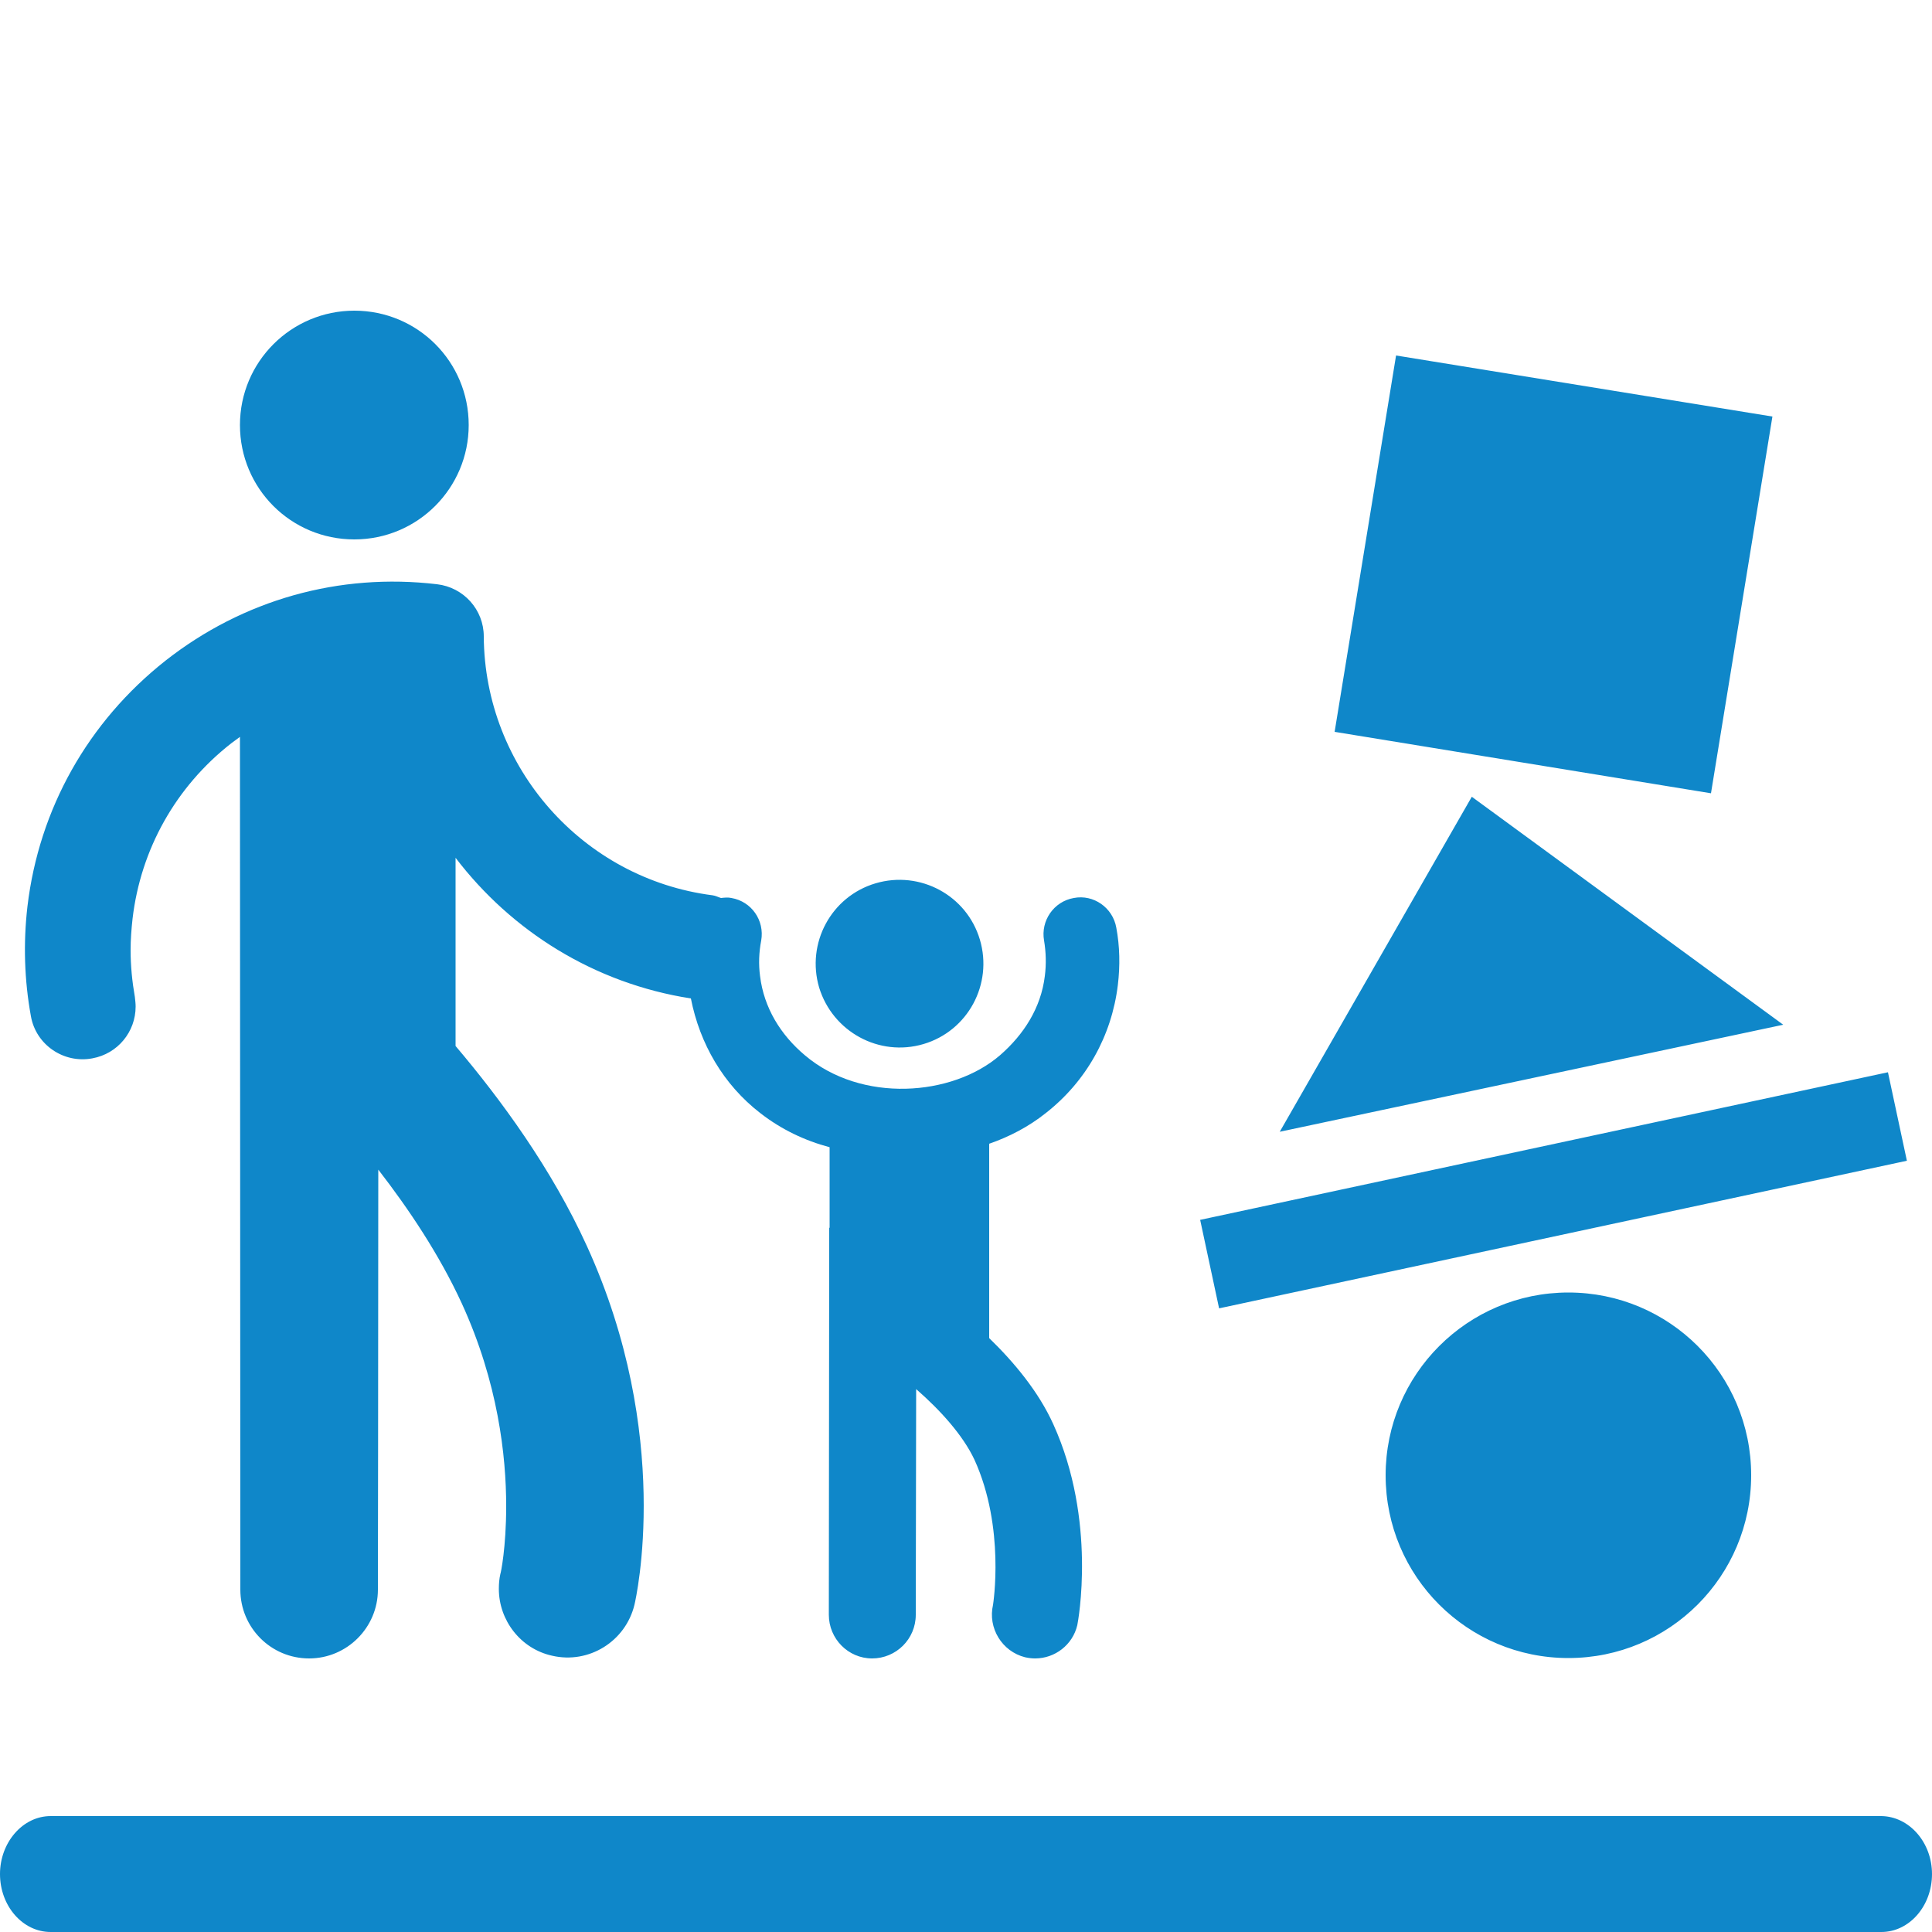
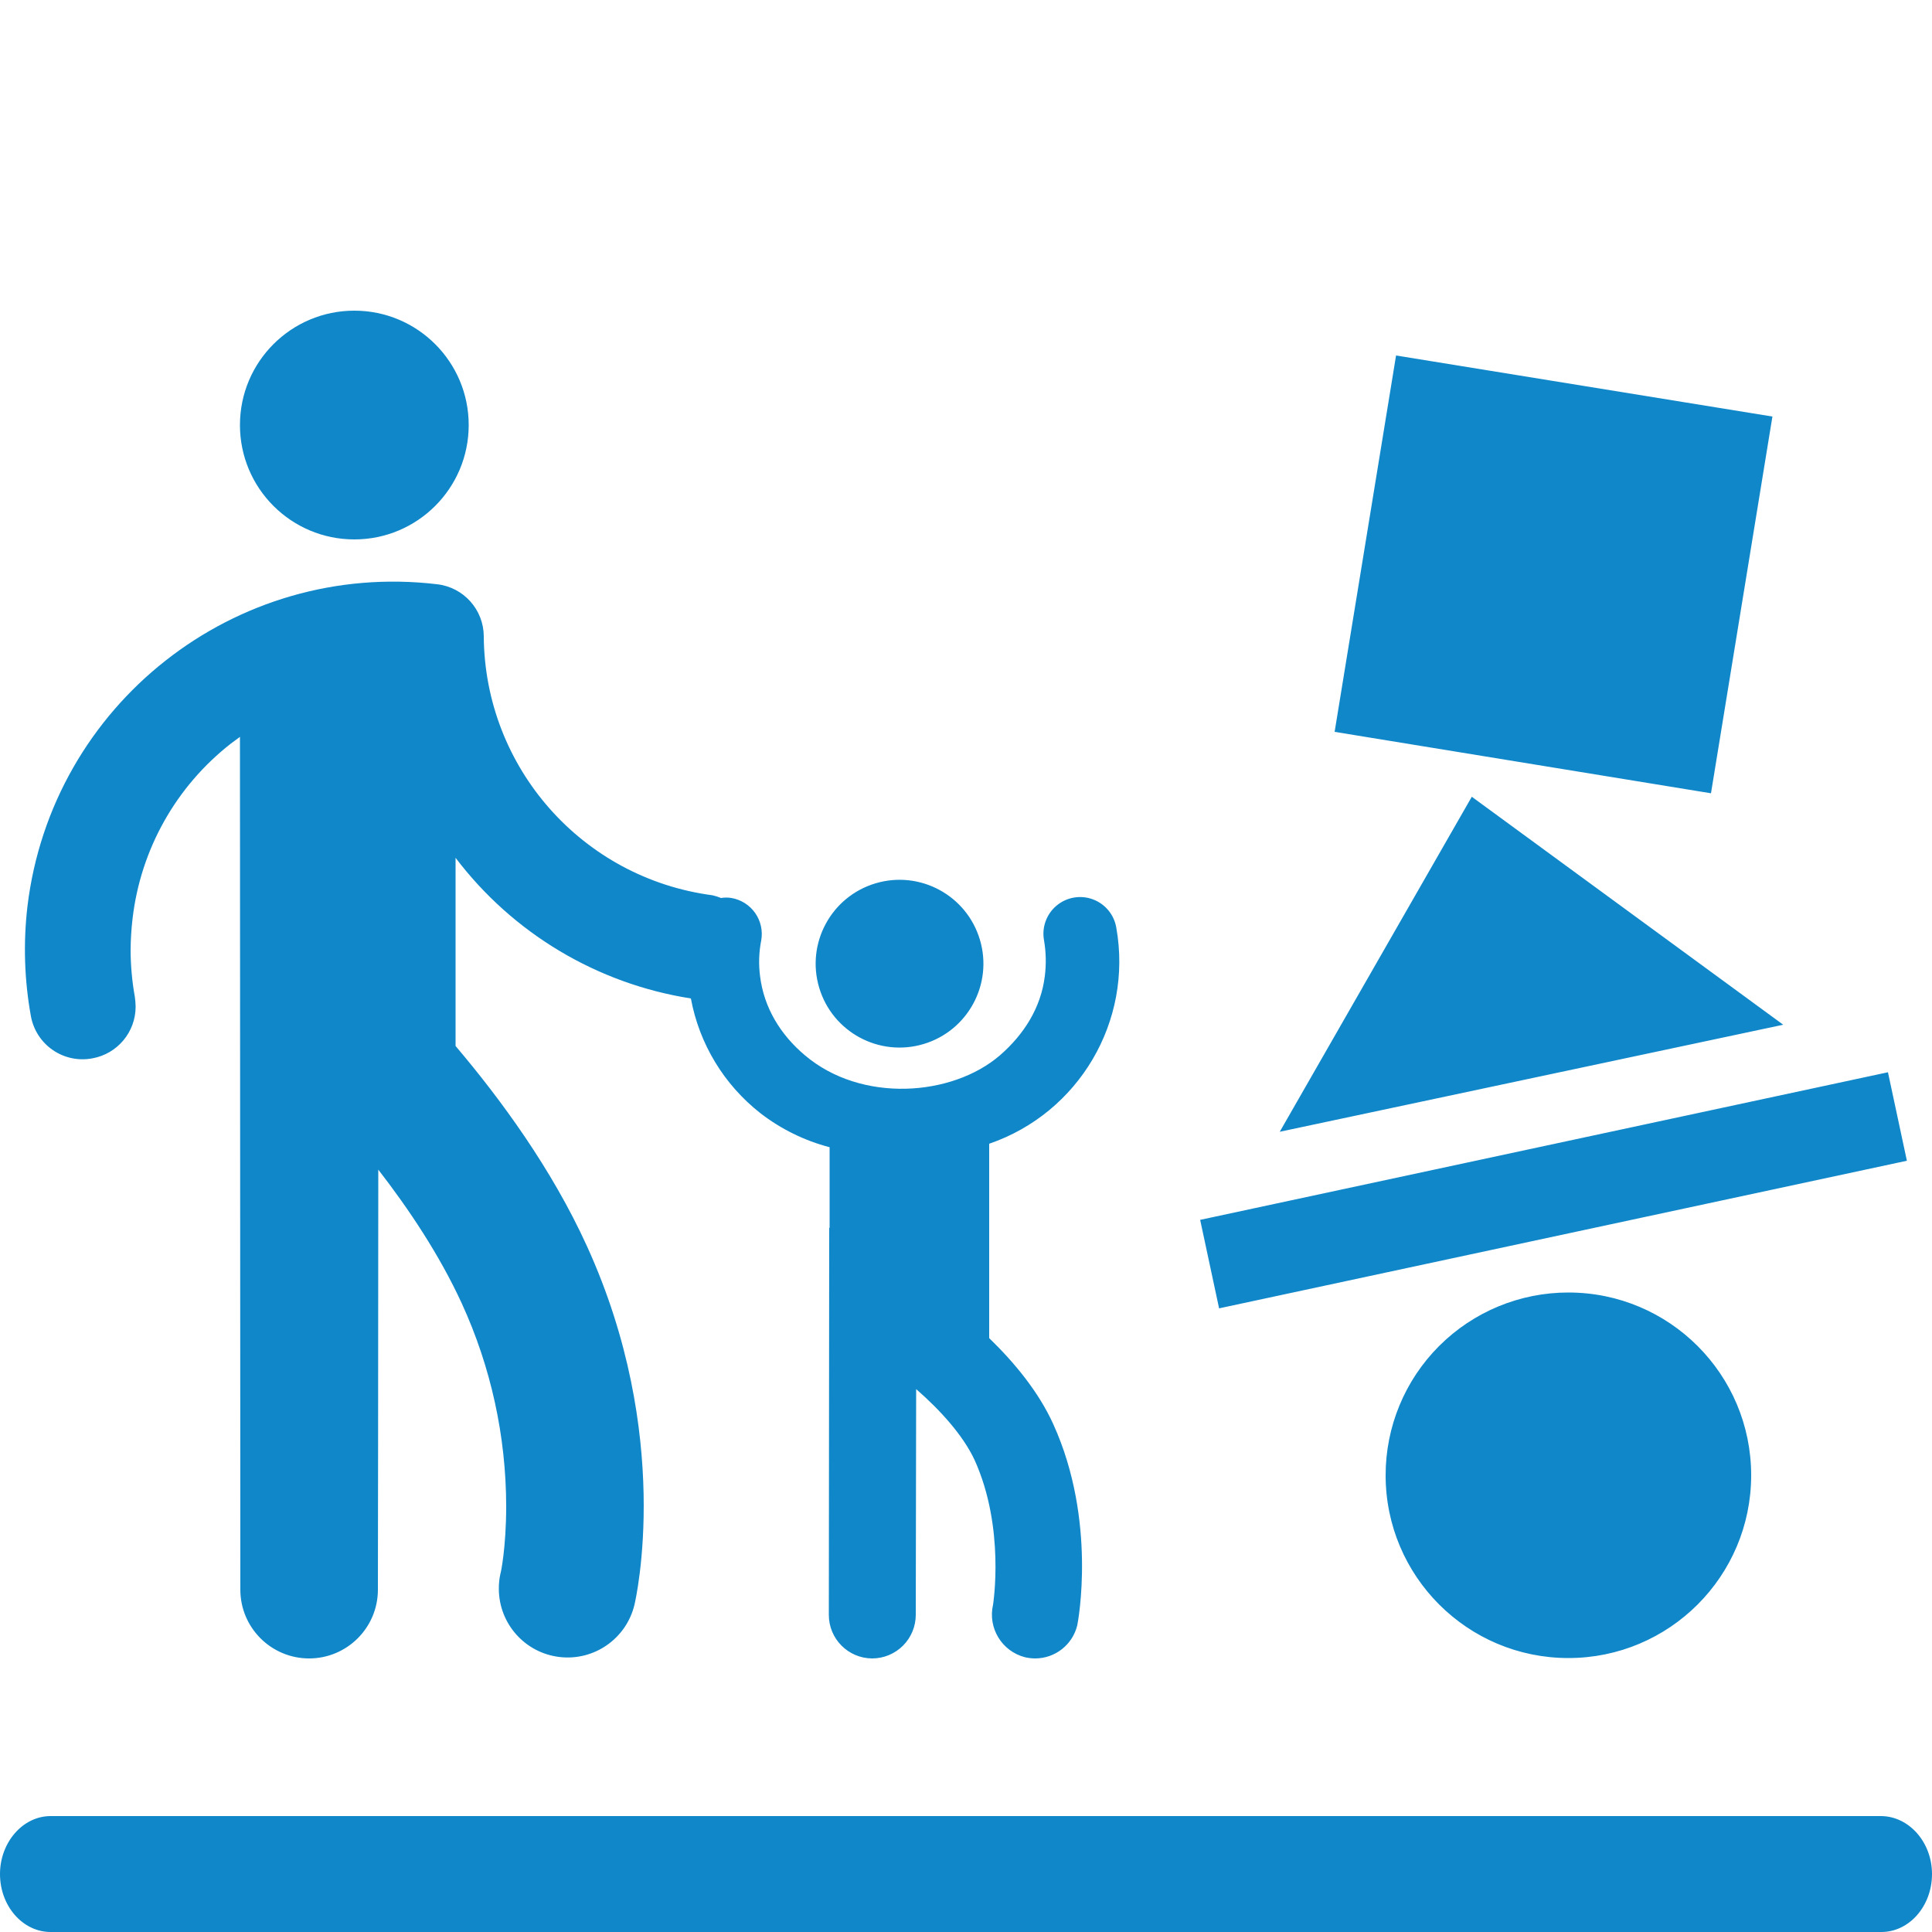
- <svg xmlns="http://www.w3.org/2000/svg" version="1.1" id="Calque_1" x="0px" y="0px" viewBox="0 0 500 500" style="enable-background:new 0 0 500 500;" xml:space="preserve">
-   <style type="text/css">
- 	.st0{fill:#0F87C9;}
- </style>
-   <path class="st0" d="M358.6,381.8c0,26.2,21.2,47.3,47.3,47.3c26.2,0,47.3-21.2,47.3-47.3c0-26.2-21.2-47.3-47.3-47.3  C379.8,334.5,358.6,355.7,358.6,381.8z M380.9,206.2l-49.7,86.7l130.3-27.7L380.9,206.2z M458.7,107.8L361.3,92l-15.9,97.4  l97.4,15.9L458.7,107.8z M493.5,300.4l-4.9-22.9l-178,38.2l4.9,22.9L493.5,300.4z M23.9,273.9c6.6-1.2,11.2-6.9,11.2-13.4  c0-0.8-0.1-1.6-0.2-2.5c-0.7-4-1.1-8-1.1-12.1c0-2.7,0.2-5.4,0.5-8.1c2.1-18,11.2-34.2,25.5-45.4c0.8-0.6,1.5-1.1,2.3-1.7l0.1,220.7  c0,9.8,7.9,17.8,17.8,17.8c9.8,0,17.8-8,17.8-17.8c0,0,0.1-63.5,0.1-108.7c7.9,10.2,15.8,22,21.6,34.6c9.4,20.5,11.5,39.5,11.5,52.5  c0,10.7-1.4,17.4-1.5,17.5c-0.3,1.3-0.4,2.6-0.4,3.9c0,8.1,5.6,15.5,13.8,17.3c9.5,2.2,19-3.7,21.3-13.2c0.4-1.7,10-43.9-12.3-92.8  c-9.1-20-22.3-38-34-51.8V222c14.5,19,35.9,32.5,60.9,36.4c2.3,11.7,8.4,22.3,18,29.7c5.4,4.2,11.5,7.1,17.9,8.8v20.9l-0.1-0.1  l-0.1,100.2c0,6.2,5,11.3,11.2,11.3l0,0c6.2,0,11.3-5,11.3-11.3l0.1-58.4c6.2,5.4,12.1,11.9,15.1,18.3c8,17.6,4.8,37.4,4.8,37.5  c-1.4,6,2.3,12.1,8.3,13.6c0.9,0.2,1.8,0.3,2.6,0.3c5.1,0,9.7-3.5,10.9-8.6c0.2-0.9,5.1-27.1-6.2-52c-3.8-8.4-10.1-16-16.6-22.3V296  c5.2-1.8,10.2-4.4,14.6-7.9c10.5-8.2,17.1-20,18.7-33.2c0.6-5,0.5-10-0.4-14.8c-0.9-5.2-5.9-8.7-11-7.7c-5.2,0.9-8.6,5.9-7.7,11  c0.5,3,0.6,6.1,0.2,9.2c-1,8.2-5.4,15.1-11.6,20.5c-12.4,10.7-35.9,12.4-50.5,0c-6.3-5.3-10.6-12.3-11.6-20.5  c-0.4-3-0.3-6.1,0.3-9.2c0.9-5.2-2.5-10.1-7.7-11c-0.9-0.2-1.8-0.1-2.7,0c-0.7-0.2-1.4-0.6-2.2-0.7c-33.6-4.3-59-33.1-59.2-67  c0-6.9-5.2-12.7-12.1-13.5c-25.3-3-50.2,4-70.3,19.8c-20,15.8-32.7,38.3-35.7,63.6C6,244.1,6.3,253.7,8,263  C9.3,270.4,16.5,275.3,23.9,273.9z M239,270.2c11.5-3.4,18-15.5,14.6-27s-15.5-18-27-14.6s-18,15.5-14.6,27  C215.5,267,227.5,273.6,239,270.2z M91.7,139.6c16.4,0,29.6-13.3,29.6-29.6c0-16.4-13.2-29.6-29.6-29.6c-16.3,0-29.6,13.2-29.6,29.6  S75.3,139.6,91.7,139.6z M500,485c0,8.3-5.9,15-13.1,15H13.1C5.9,500,0,493.3,0,485c0-8.2,5.9-15,13.1-15h473.8  C494.1,470.1,500,476.8,500,485z" />
+ <svg viewBox="0 0 500 500">
+   <path d="M358.6,381.8a47.3,47.3,0,1,0,47.3-47.3A47.266,47.266,0,0,0,358.6,381.8Zm22.3-175.6-49.7,86.7,130.3-27.7Zm77.8-98.4L361.3,92l-15.9,97.4,97.4,15.9Zm34.8,192.6-4.9-22.9-178,38.2,4.9,22.9ZM23.9,273.9a13.599,13.599,0,0,0,11.2-13.4,22.856,22.856,0,0,0-.2-2.5,69.812,69.812,0,0,1-1.1-12.1,73.373,73.373,0,0,1,.5-8.1,67.329,67.329,0,0,1,25.5-45.4c.8-.6,1.5-1.1,2.3-1.7l.1,220.7a17.8,17.8,0,0,0,35.6,0s.1-63.5.1-108.7c7.9,10.2,15.8,22,21.6,34.6A126.377,126.377,0,0,1,131,389.8c0,10.7-1.4,17.4-1.5,17.5a17.223,17.223,0,0,0-.4,3.9,17.794,17.794,0,0,0,35.1,4.1c.4-1.7,10-43.9-12.3-92.8-9.1-20-22.3-38-34-51.8V222a94.874,94.874,0,0,0,60.9,36.4,49.044,49.044,0,0,0,18,29.7,49.897,49.897,0,0,0,17.9,8.8v20.9l-.1-.1-.1,100.2a11.267,11.267,0,0,0,11.2,11.3h0A11.288,11.288,0,0,0,237,417.9l.1-58.4c6.2,5.4,12.1,11.9,15.1,18.3,8,17.6,4.8,37.4,4.8,37.5a11.394,11.394,0,0,0,8.3,13.6,12.216,12.216,0,0,0,2.6.3,11.213,11.213,0,0,0,10.9-8.6c.2-.9,5.1-27.1-6.2-52-3.8-8.4-10.1-16-16.6-22.3V296a49.873,49.873,0,0,0,32.9-55.9,9.495,9.495,0,1,0-18.7,3.3,31.463,31.463,0,0,1,.2,9.2c-1,8.2-5.4,15.1-11.6,20.5-12.4,10.7-35.9,12.4-50.5,0-6.3-5.3-10.6-12.3-11.6-20.5a28.534,28.534,0,0,1,.3-9.2,9.452,9.452,0,0,0-7.7-11,8.156,8.156,0,0,0-2.7,0,14.161,14.161,0,0,0-2.2-.7,68.073,68.073,0,0,1-59.2-67,13.622,13.622,0,0,0-12.1-13.5,95.432,95.432,0,0,0-106,83.4A96.472,96.472,0,0,0,8,263,13.577,13.577,0,0,0,23.9,273.9ZM239,270.2a21.704,21.704,0,1,0-27-14.6A21.698,21.698,0,0,0,239,270.2ZM91.7,139.6A29.6,29.6,0,1,0,62.1,110,29.597,29.597,0,0,0,91.7,139.6ZM500,485c0,8.3-5.9,15-13.1,15H13.1C5.9,500,0,493.3,0,485c0-8.2,5.9-15,13.1-15H486.9C494.1,470.1,500,476.8,500,485Z" fill="#0f87c9" />
</svg>
